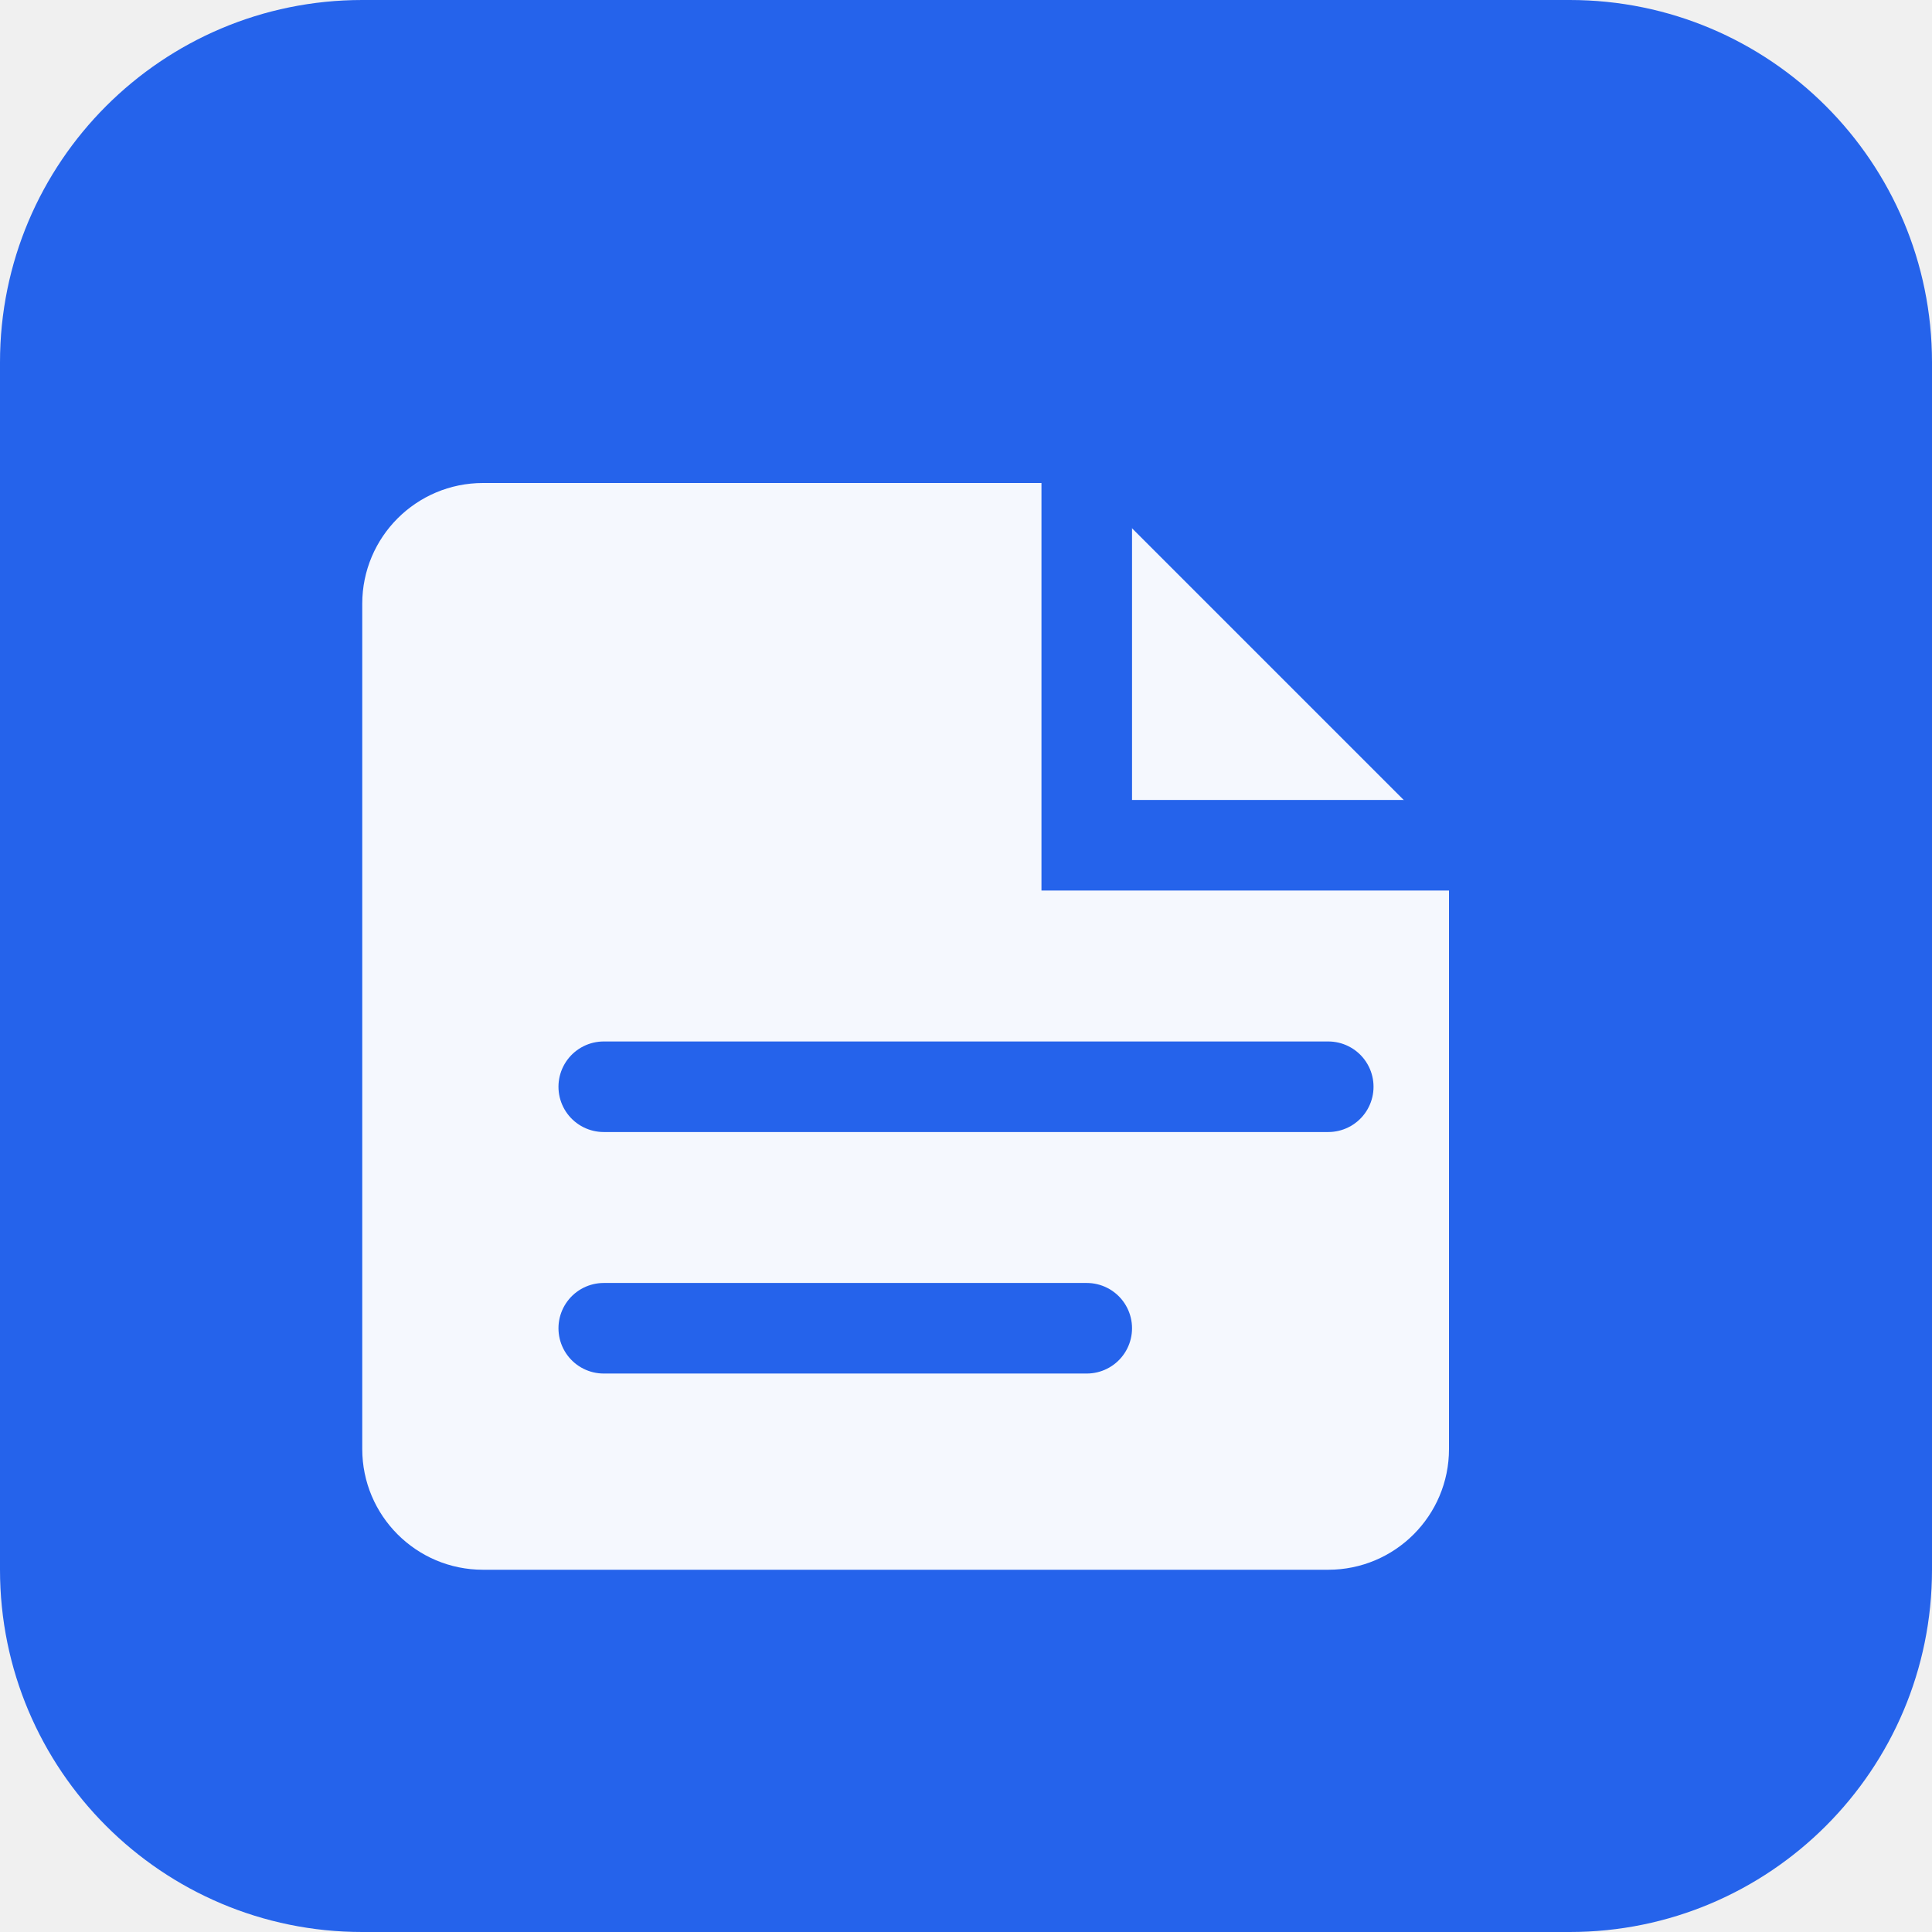
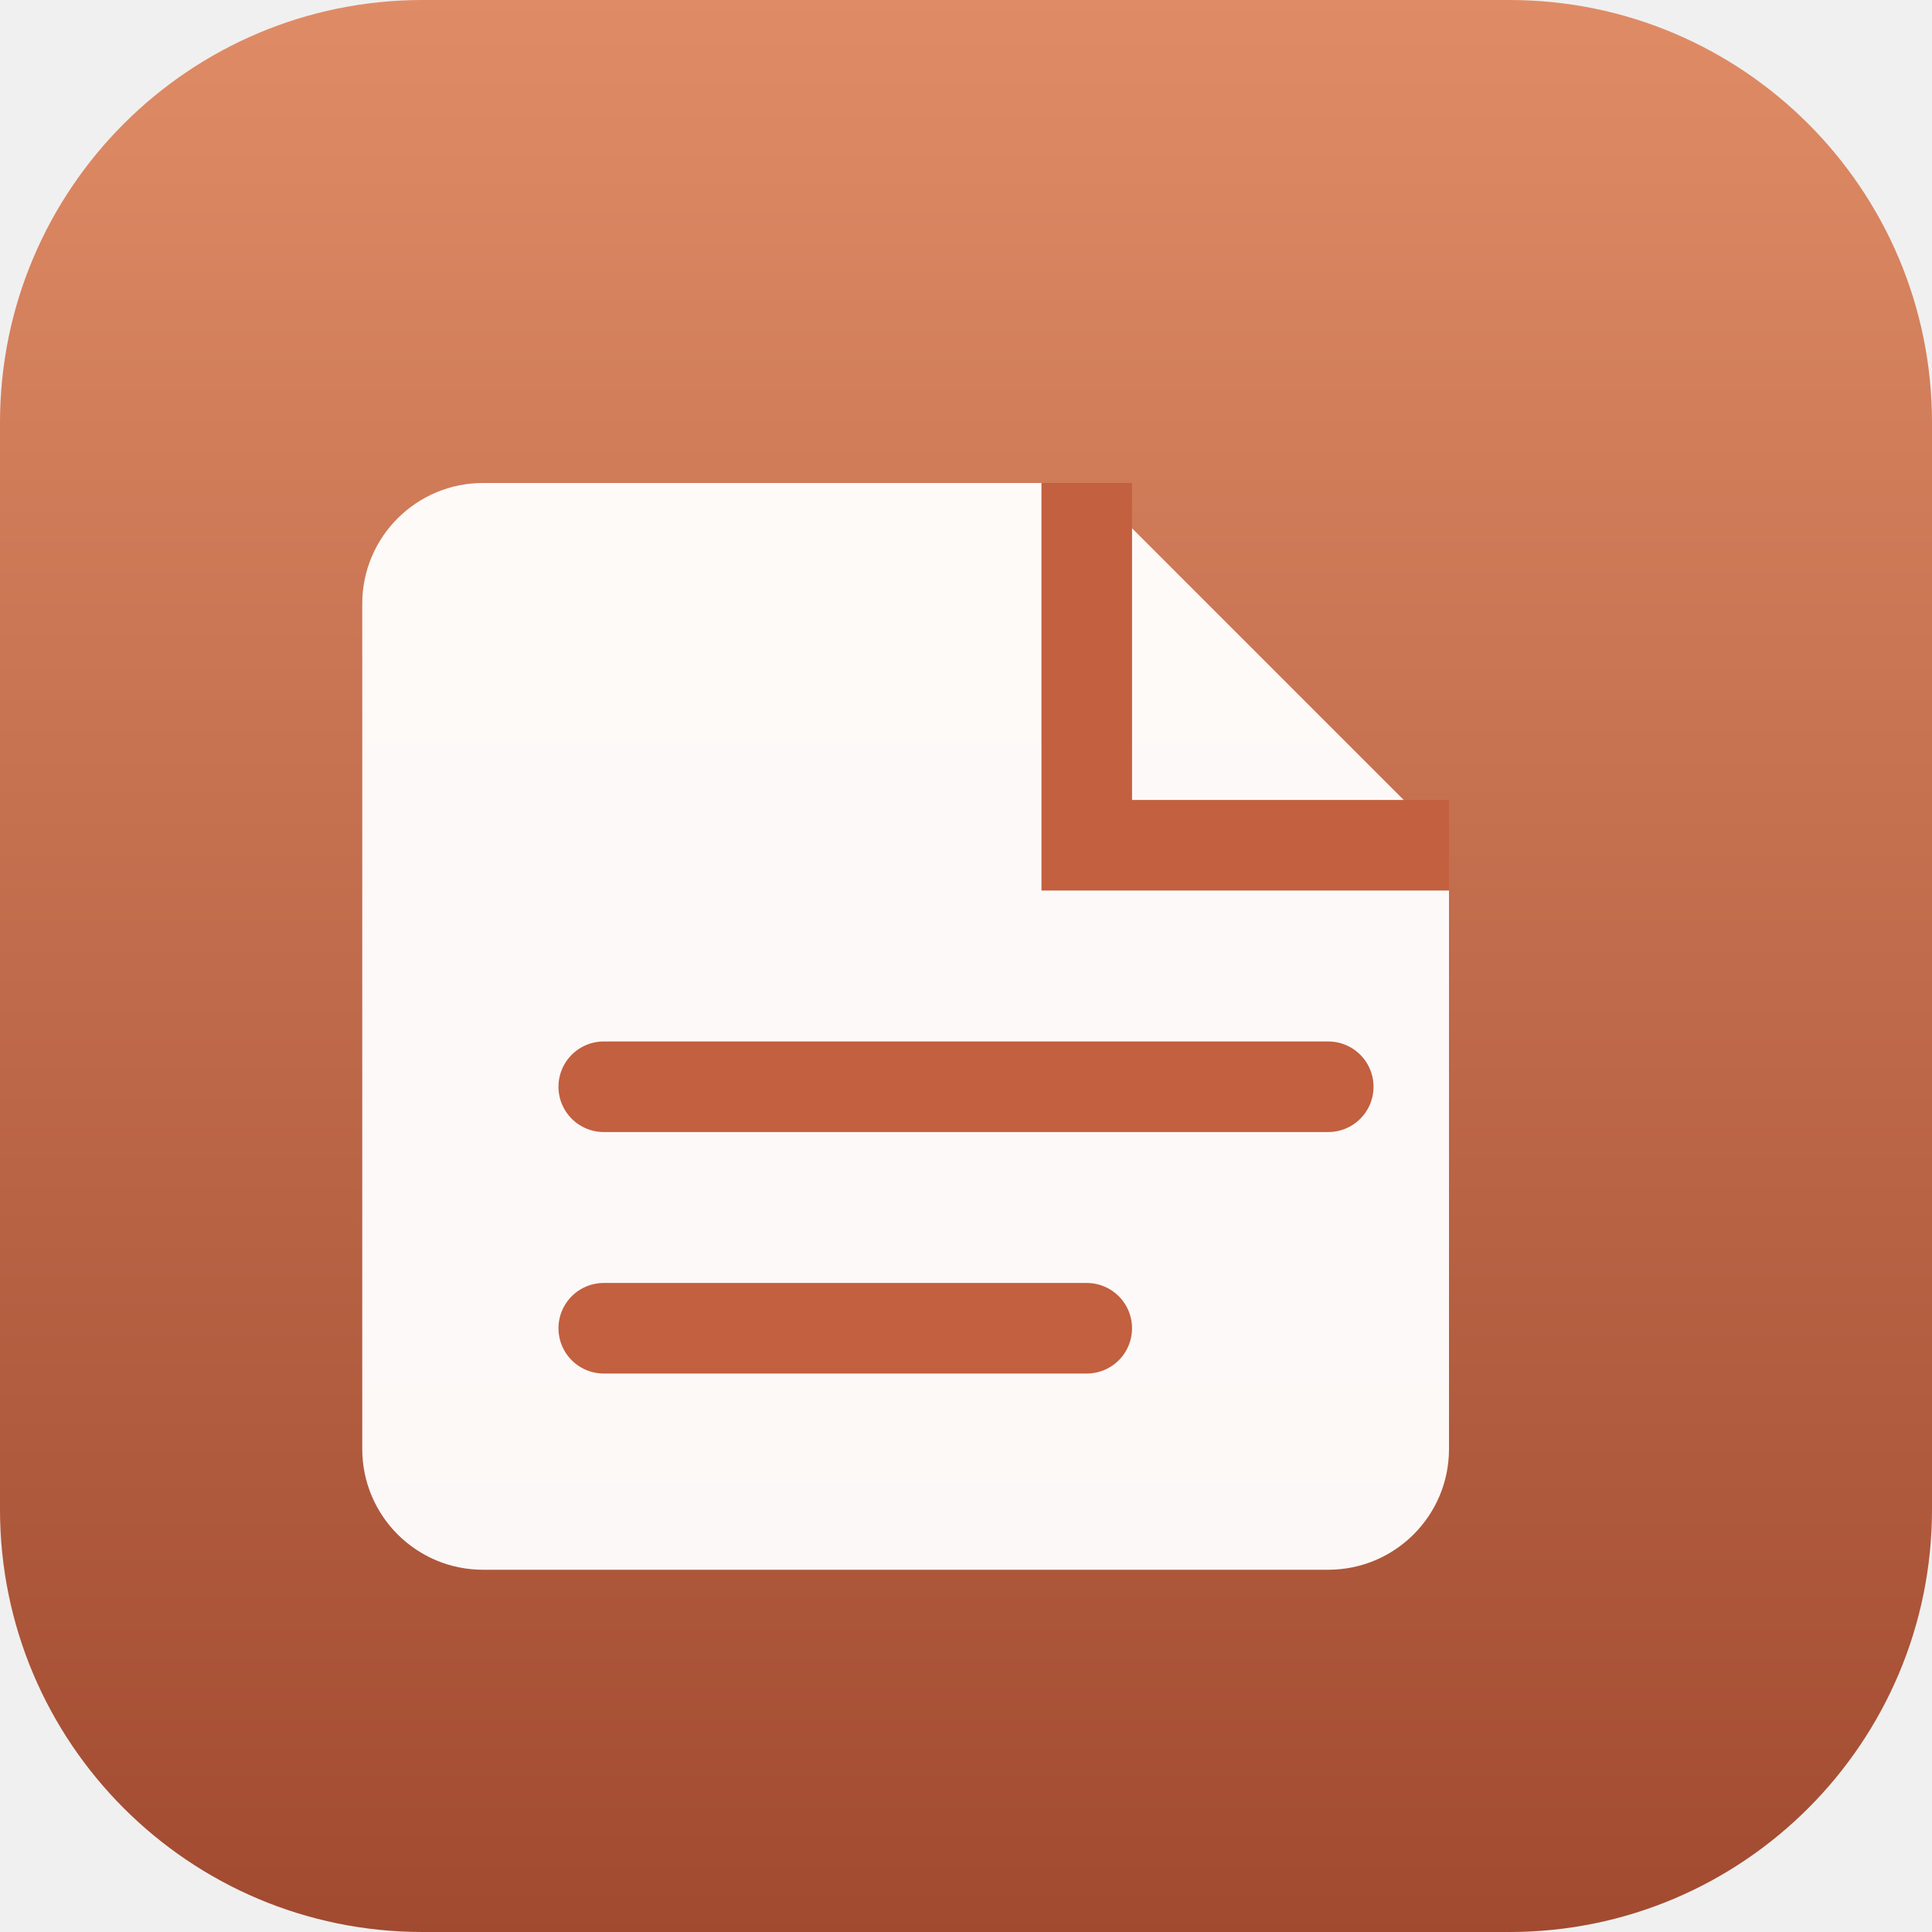
<svg xmlns="http://www.w3.org/2000/svg" viewBox="0 0 32 32">
-   <rect width="32" height="32" rx="6" fill="#2563eb" />
-   <path d="M8 8h10l6 6v10a2 2 0 0 1-2 2H8a2 2 0 0 1-2-2V10a2 2 0 0 1 2-2Z" fill="white" opacity="0.95" />
-   <path d="M18 8v6h6" fill="none" stroke="#2563eb" stroke-width="1.5" />
-   <path d="M10 18h12M10 22h8" stroke="#2563eb" stroke-width="1.5" stroke-linecap="round" />
+   <defs>
+     <linearGradient id="clay" x1="0" y1="0" x2="0" y2="1">
+       <stop offset="0" stop-color="#df8c66" />
+       <stop offset="1" stop-color="#a14a30" />
+     </linearGradient>
+   </defs>
+   <rect width="32" height="32" rx="7" fill="url(#clay)" />
+   <path d="M8 8h10l6 6v10a2 2 0 0 1-2 2H8a2 2 0 0 1-2-2V10a2 2 0 0 1 2-2Z" fill="white" opacity="0.96" />
+   <path d="M18 8v6h6" fill="none" stroke="#c2603f" stroke-width="1.5" />
+   <path d="M10 18h12M10 22h8" stroke="#c2603f" stroke-width="1.5" stroke-linecap="round" />
</svg>
